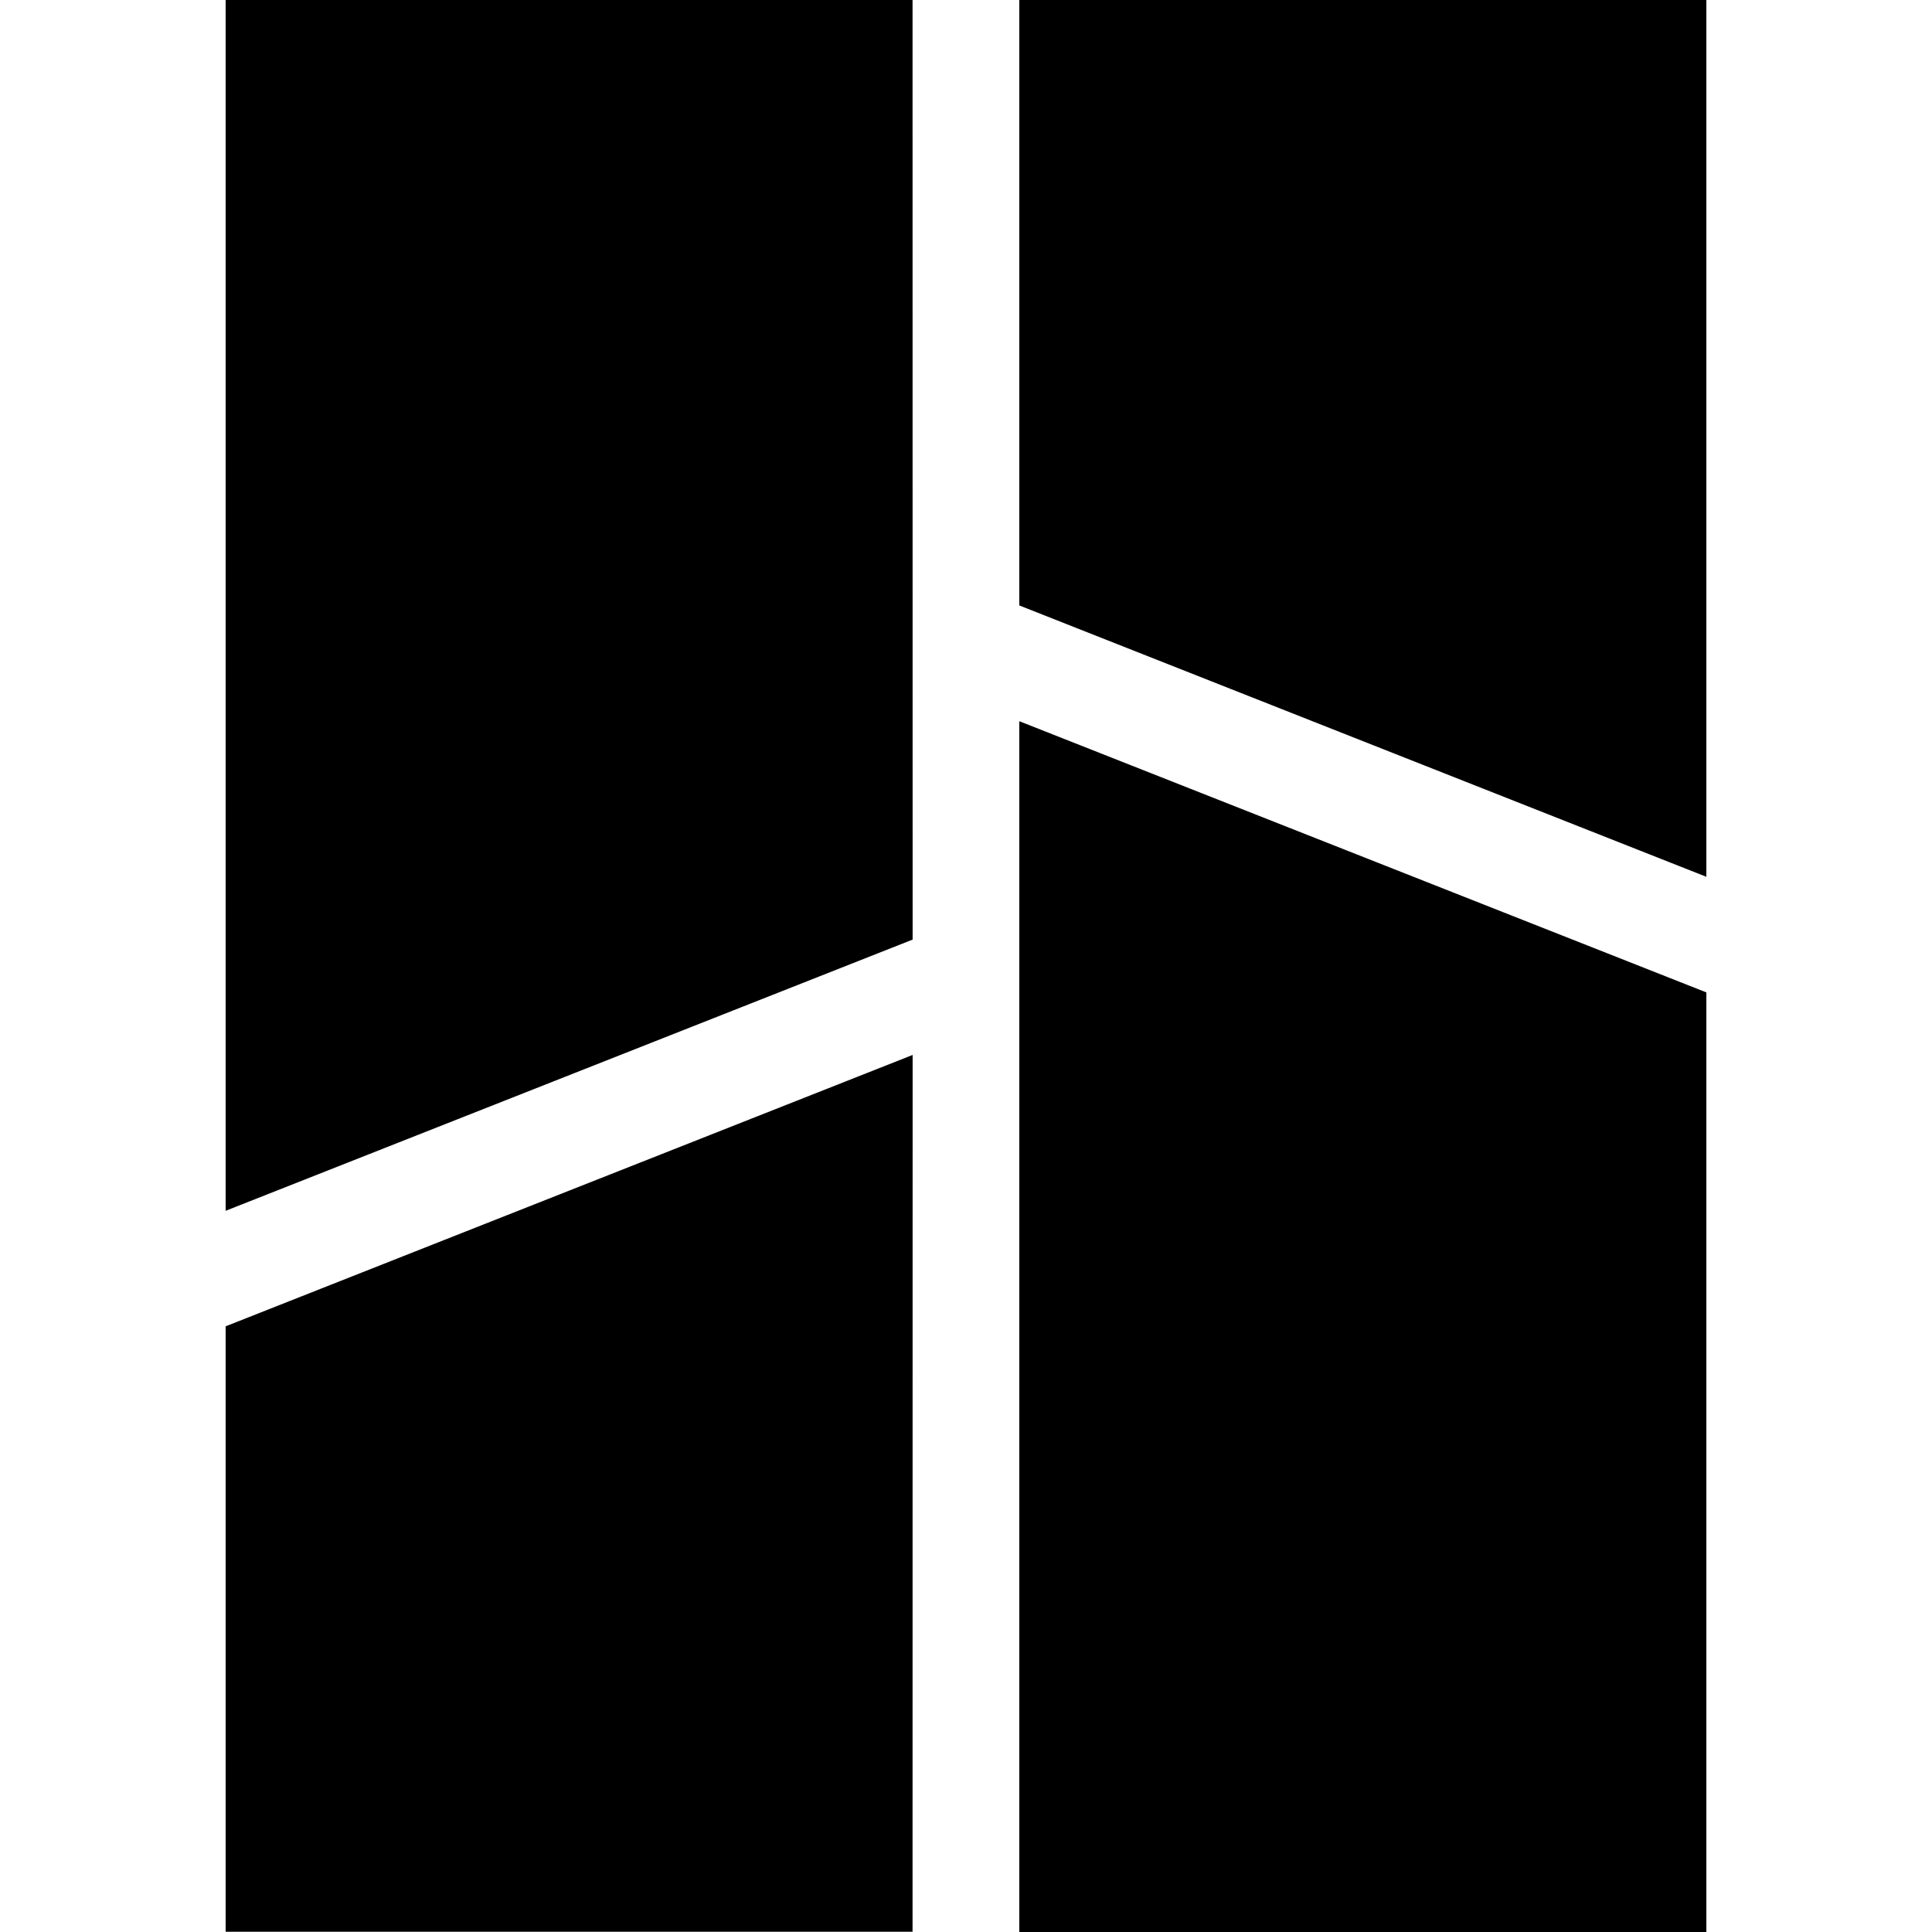
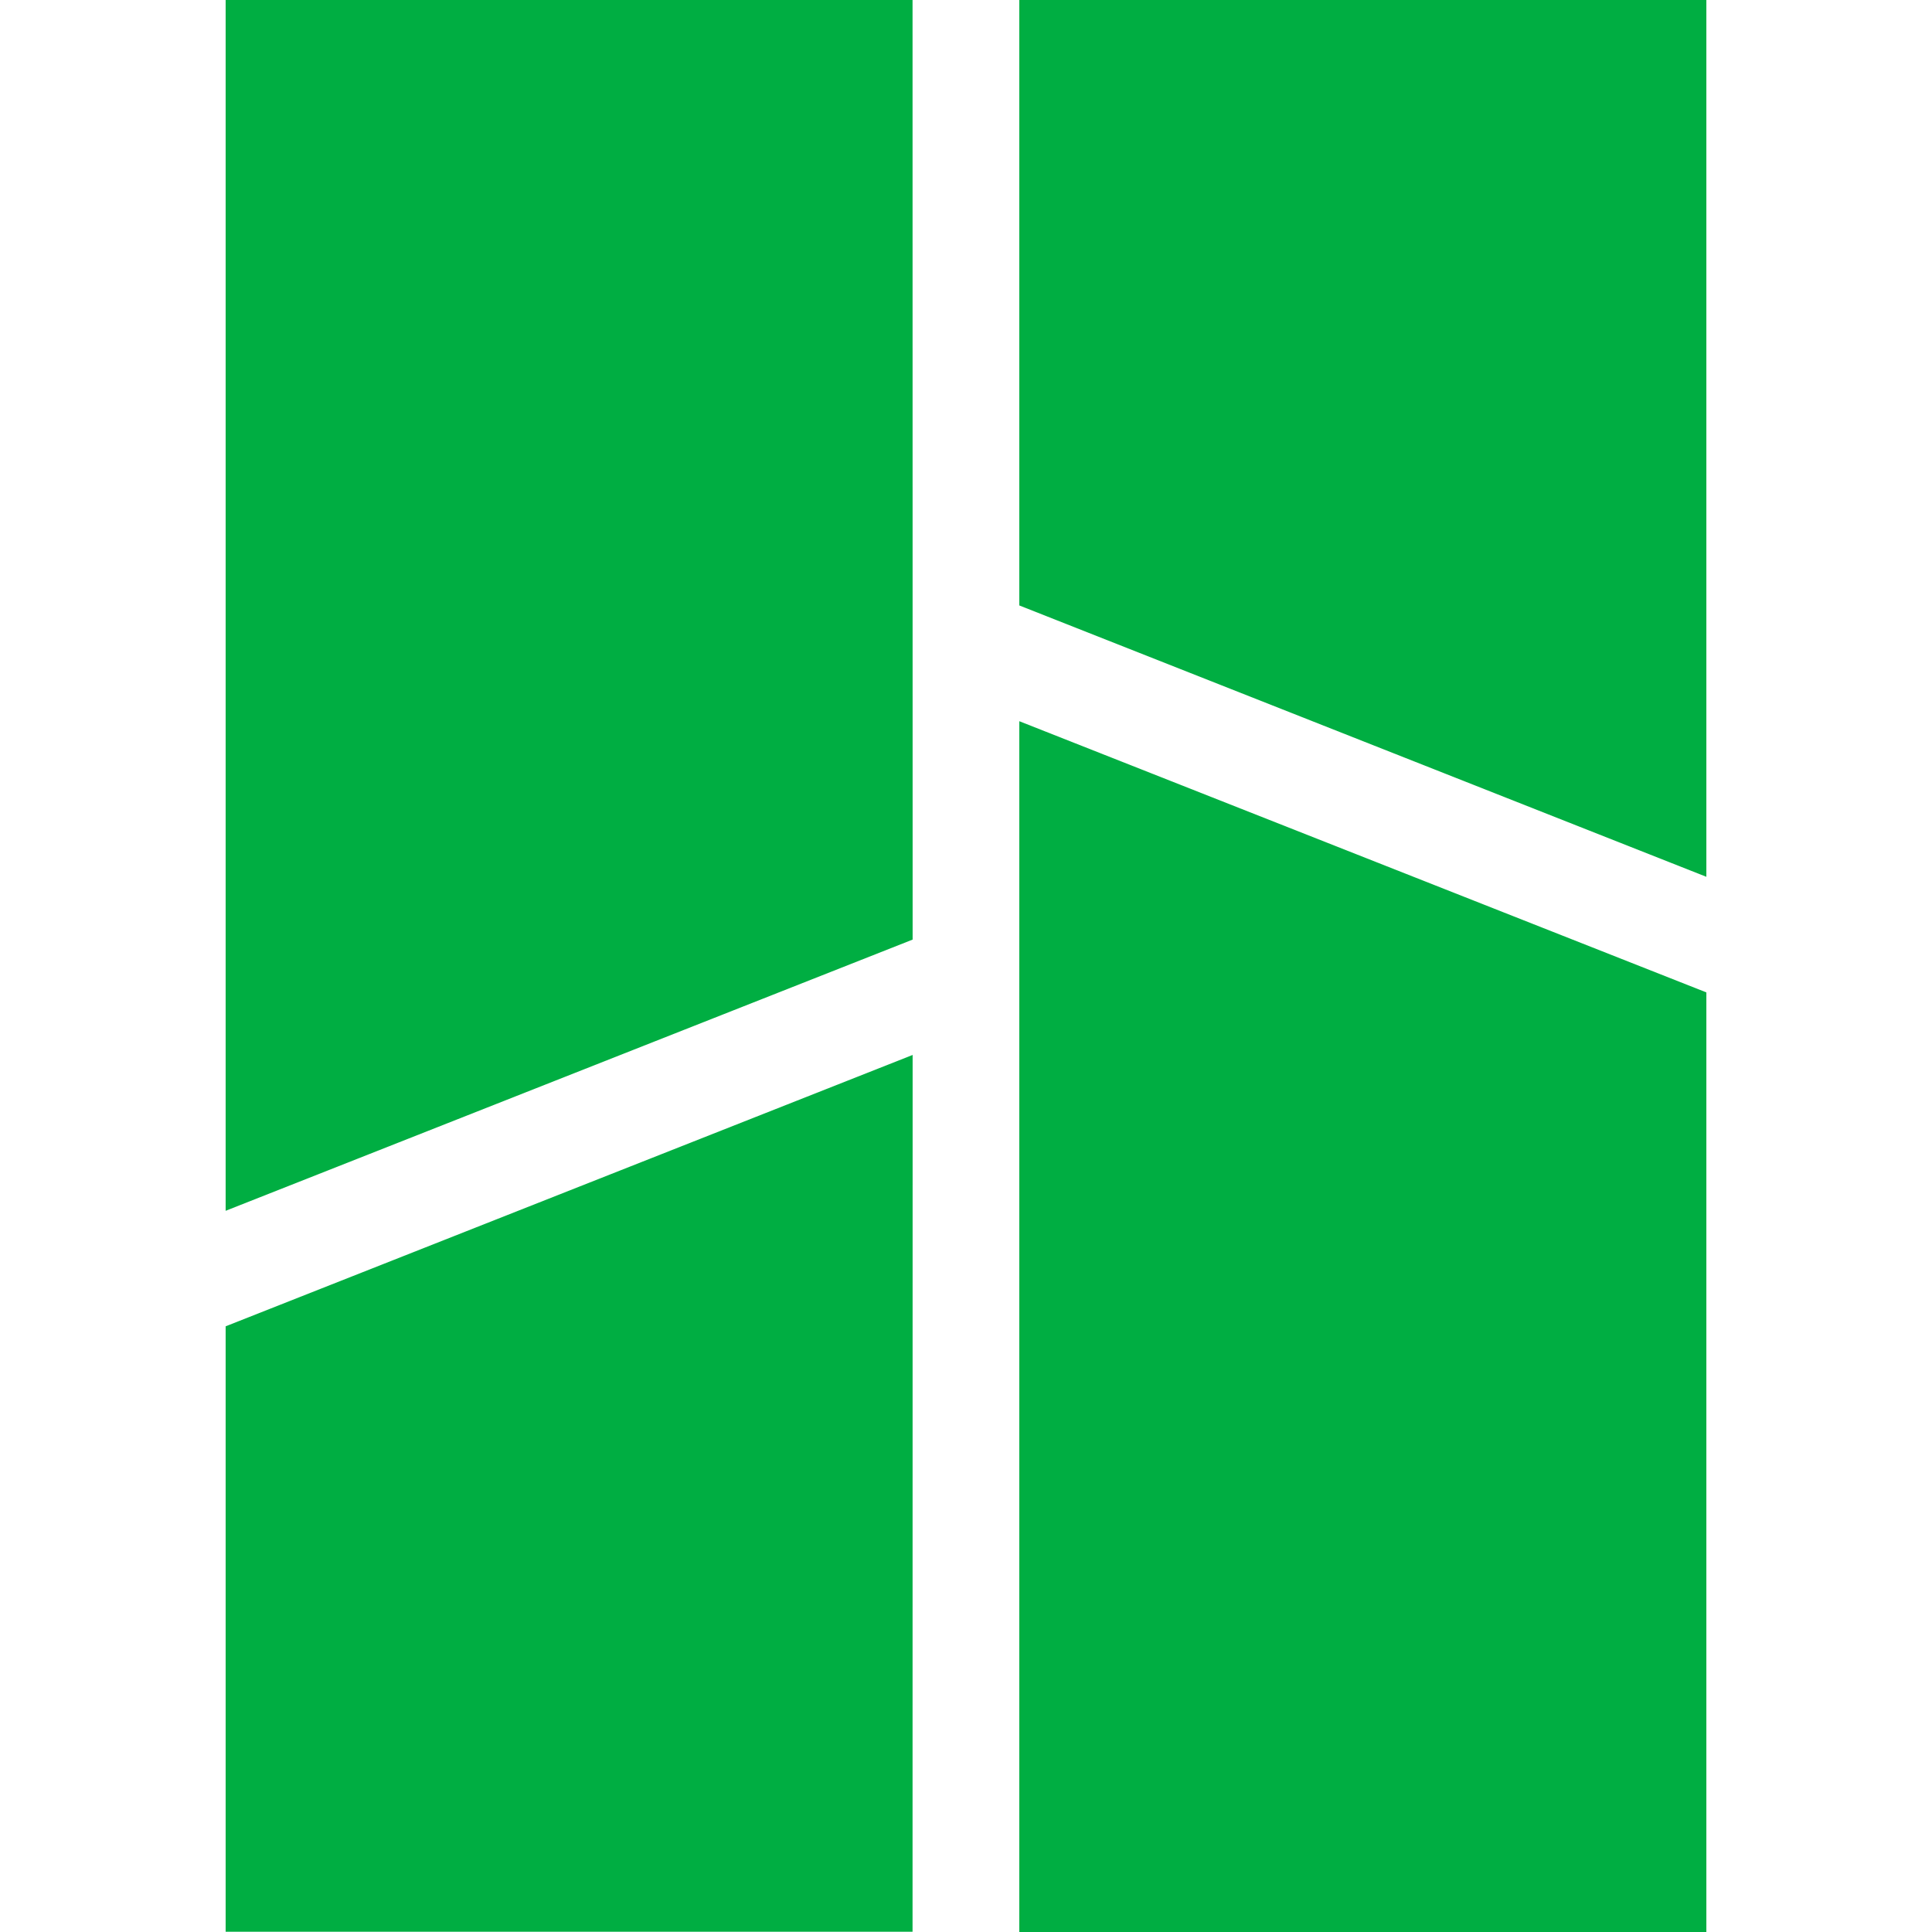
- <svg xmlns="http://www.w3.org/2000/svg" role="img" viewBox="0 0 24 24">
+ <svg xmlns="http://www.w3.org/2000/svg" fill="#00AE42" role="img" viewBox="0 0 24 24">
  <path d="M12.662 24V8.959l8.535 3.369V24zm-9.859-.003v-7.521l8.534-3.371-.001 10.892zM2.803 0h8.533l.001 11.672-8.534 3.369zm9.859 0h8.535v10.892l-8.535-3.371z" />
</svg>
